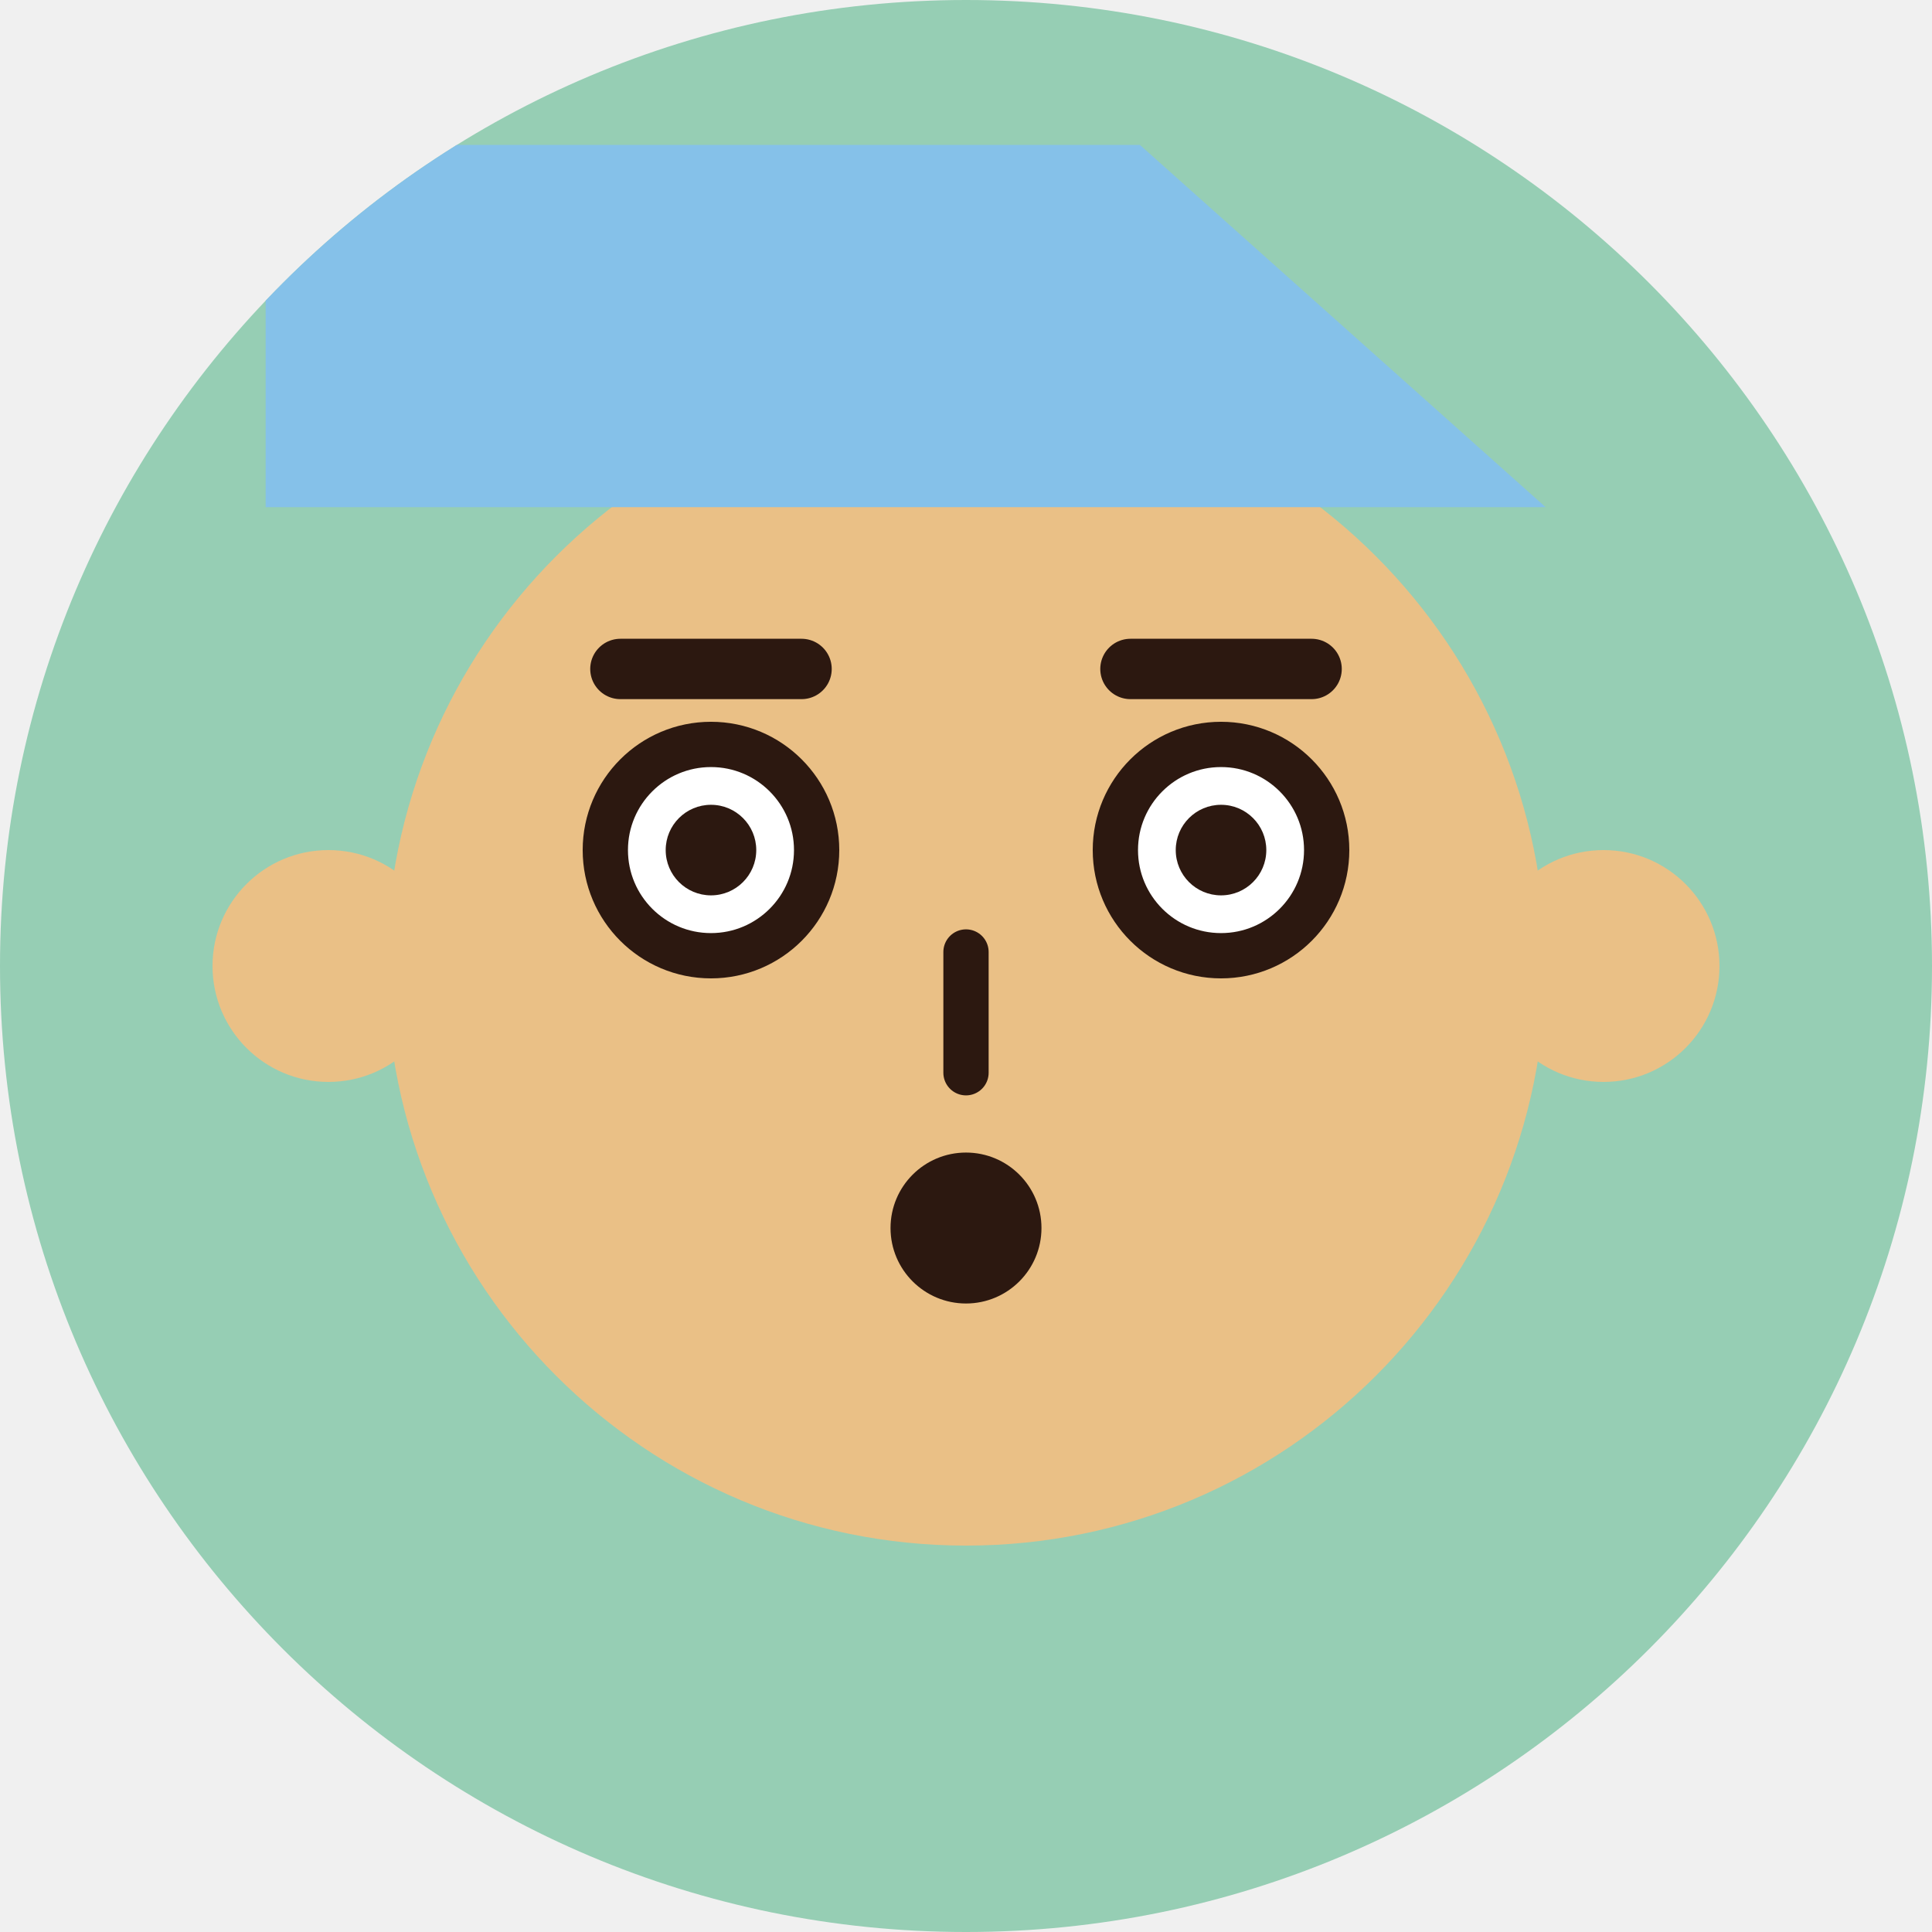
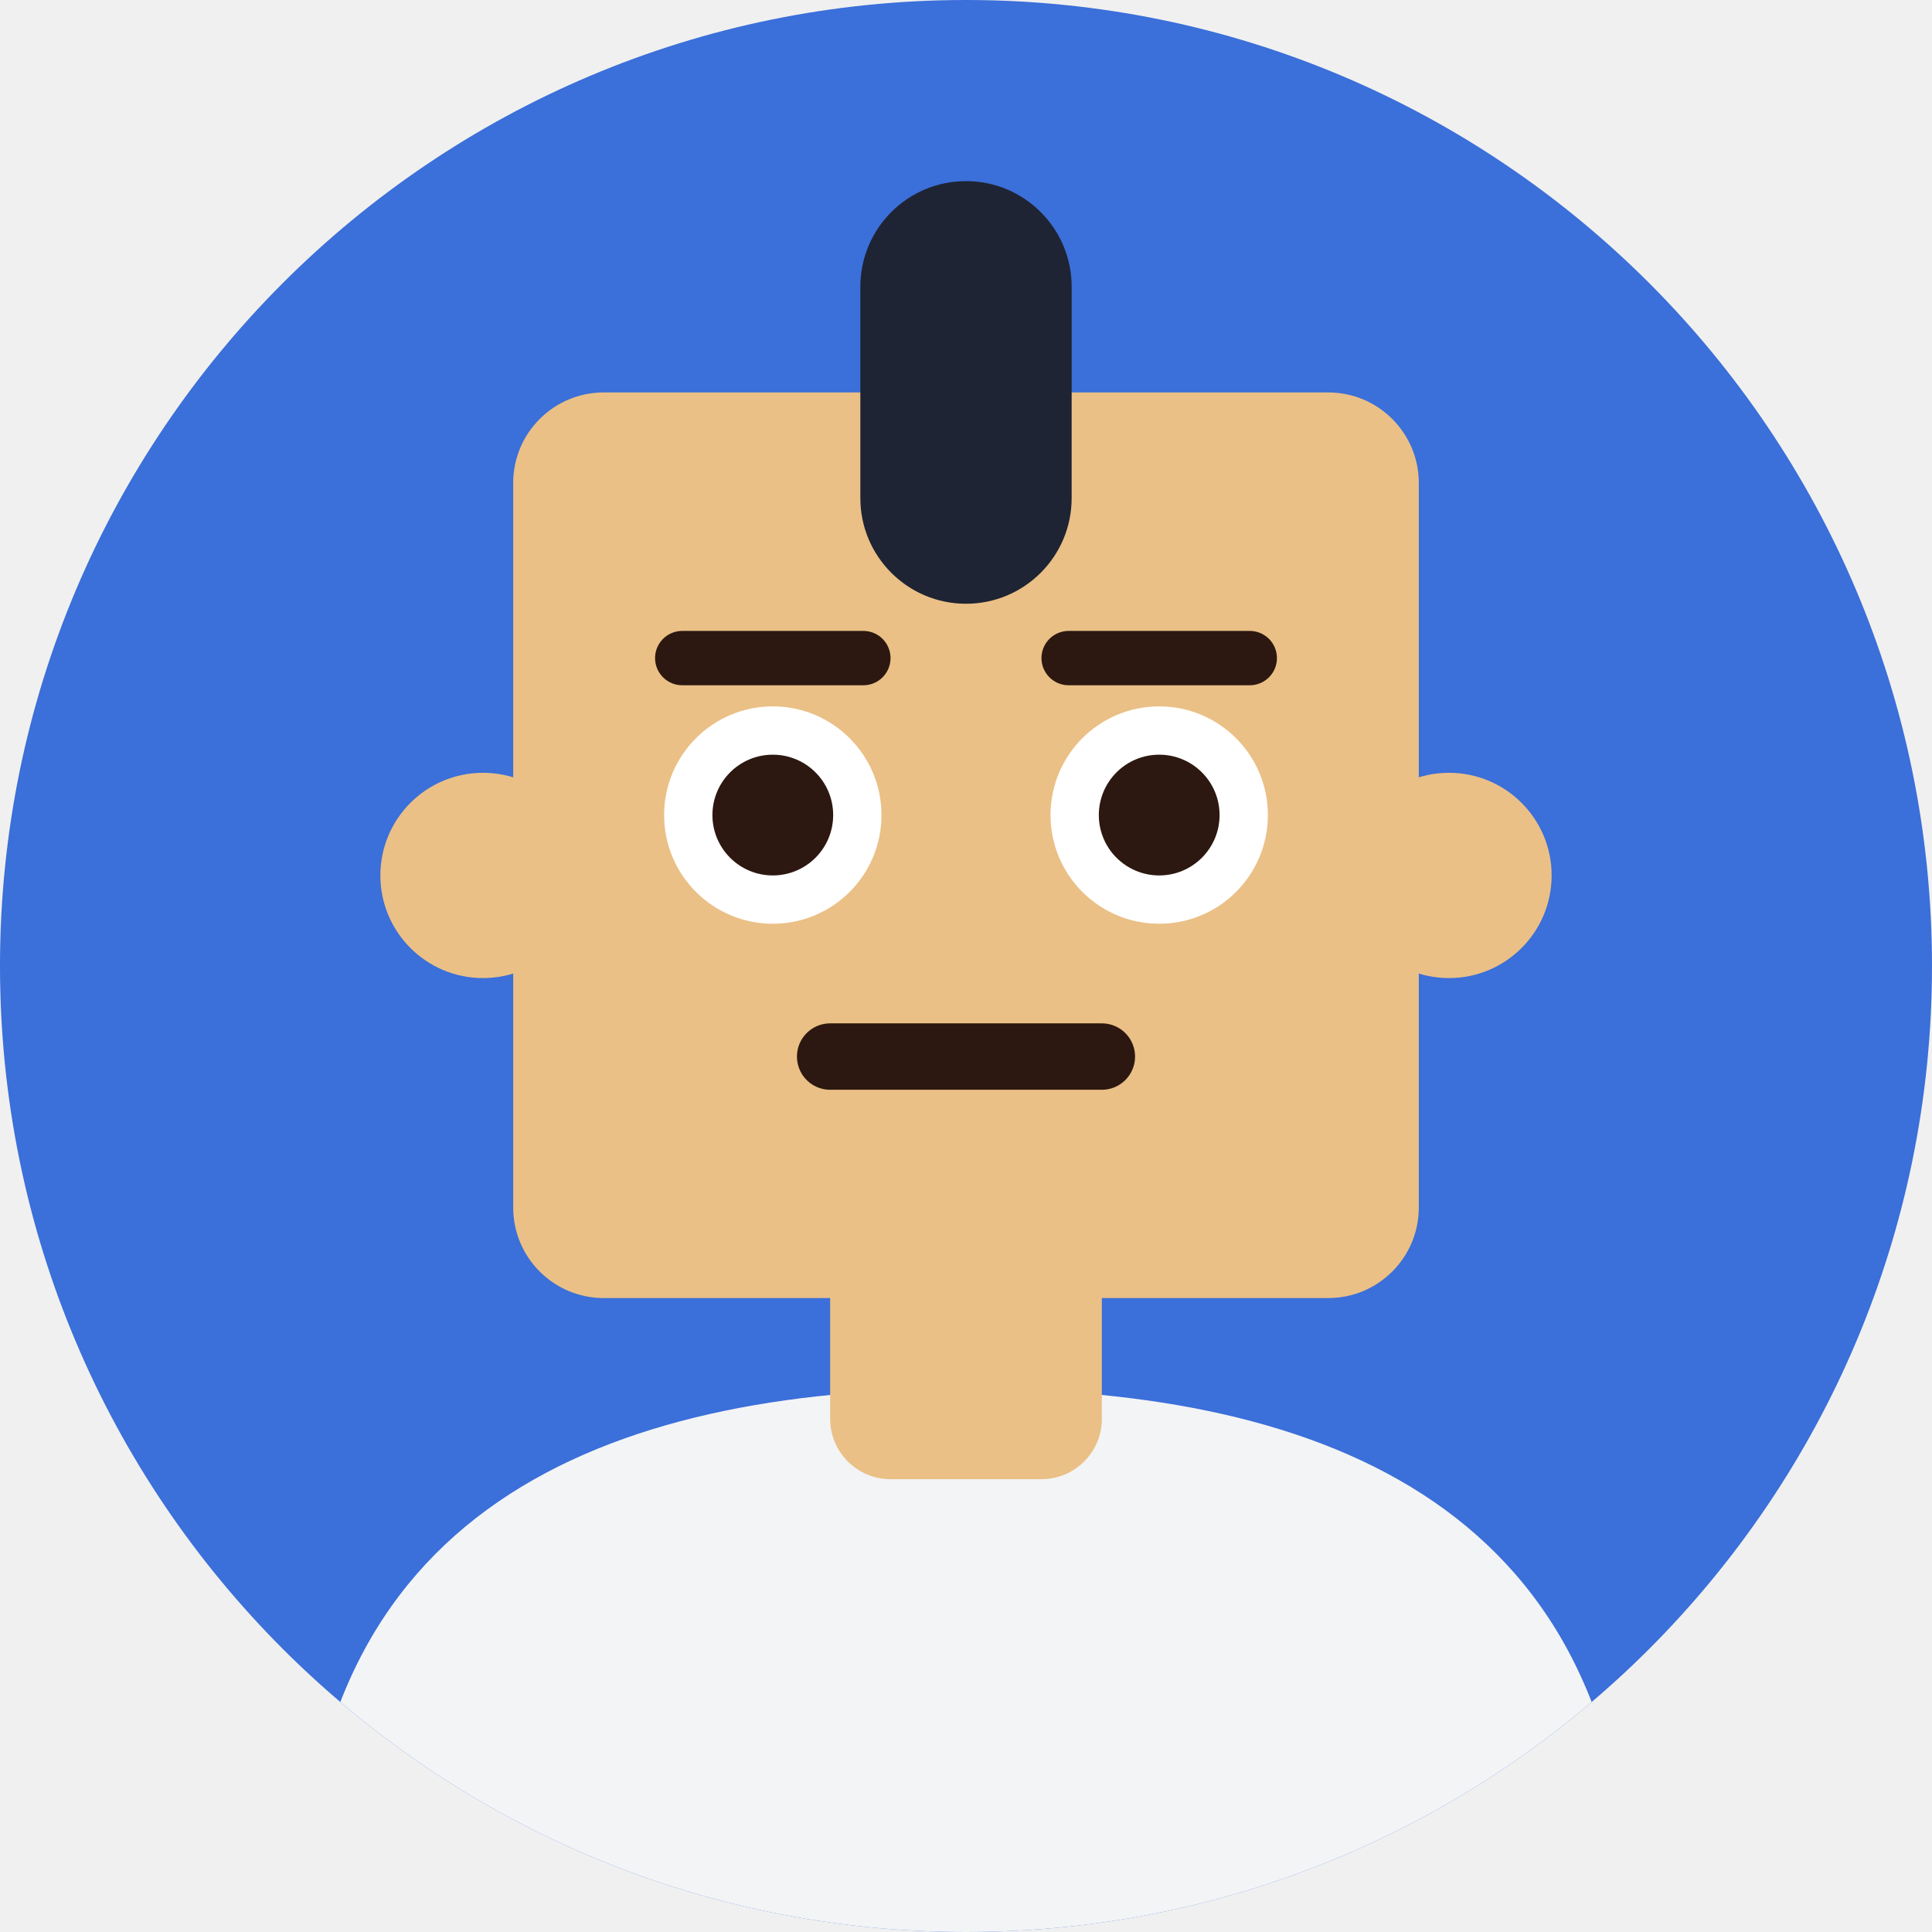
<svg xmlns="http://www.w3.org/2000/svg" viewBox="0 0 64 64" width="64" height="64">
  <defs>
    <clipPath id="clip-2abtz4txlaz">
      <circle cx="32" cy="32" r="32" />
    </clipPath>
  </defs>
  <g clip-path="url(#clip-2abtz4txlaz)">
-     <rect x="0" y="0" width="64" height="64" fill="#96CEB4" />
-     <circle cx="10.88" cy="32" r="3.84" fill="#EAC086" />
-     <circle cx="53.12" cy="32" r="3.84" fill="#EAC086" />
-     <circle cx="32" cy="32" r="19.2" fill="#EAC086" />
-     <polygon points="8.8,16.8 8.8,4.8 37.76,4.8 51.2,16.8" fill="#85C1E9" />
-     <circle cx="23.552" cy="28.16" r="3.5" fill="white" stroke="#2C1810" stroke-width="1.5" />
-     <circle cx="23.552" cy="28.16" r="1.5" fill="#2C1810" />
-     <circle cx="40.448" cy="28.16" r="3.5" fill="white" stroke="#2C1810" stroke-width="1.5" />
-     <circle cx="40.448" cy="28.16" r="1.5" fill="#2C1810" />
-     <line x1="20.552" y1="22.16" x2="26.552" y2="22.16" stroke="#2C1810" stroke-width="2" stroke-linecap="round" />
-     <line x1="37.448" y1="22.16" x2="43.448" y2="22.16" stroke="#2C1810" stroke-width="2" stroke-linecap="round" />
-     <line x1="32" y1="31.536" x2="32" y2="35.536" stroke="#2C1810" stroke-width="1.5" stroke-linecap="round" />
-     <circle cx="32" cy="40.68" r="2.5" fill="#2C1810" />
+     <rect x="0" y="0" width="64" height="64" fill="#3B6FD9" />
+     <path d="M 10 64 C 10 50 20 46 32 46 C 44 46 54 50 54 64 Z" fill="#F3F4F6" />
+     <rect x="27.5" y="40" width="9" height="9" rx="2" fill="#EAC086" />
+     <circle cx="16" cy="29" r="3.4" fill="#EAC086" />
+     <circle cx="48" cy="29" r="3.4" fill="#EAC086" />
+     <rect x="17" y="13" width="30" height="30" rx="3" fill="#EAC086" />
+     <rect x="28.5" y="6" width="7" height="14" rx="3.5" fill="#1E2433" />
+     <circle cx="25.6" cy="27" r="3.6" fill="#fff" />
+     <circle cx="25.6" cy="27" r="2" fill="#2C1810" />
+     <circle cx="38.4" cy="27" r="3.6" fill="#fff" />
+     <circle cx="38.4" cy="27" r="2" fill="#2C1810" />
+     <line x1="22.6" y1="21.8" x2="28.6" y2="21.8" stroke="#2C1810" stroke-width="1.8" stroke-linecap="round" />
+     <line x1="35.4" y1="21.8" x2="41.4" y2="21.8" stroke="#2C1810" stroke-width="1.8" stroke-linecap="round" />
+     <line x1="27.5" y1="35" x2="36.5" y2="35" stroke="#2C1810" stroke-width="2.2" stroke-linecap="round" />
  </g>
</svg>
